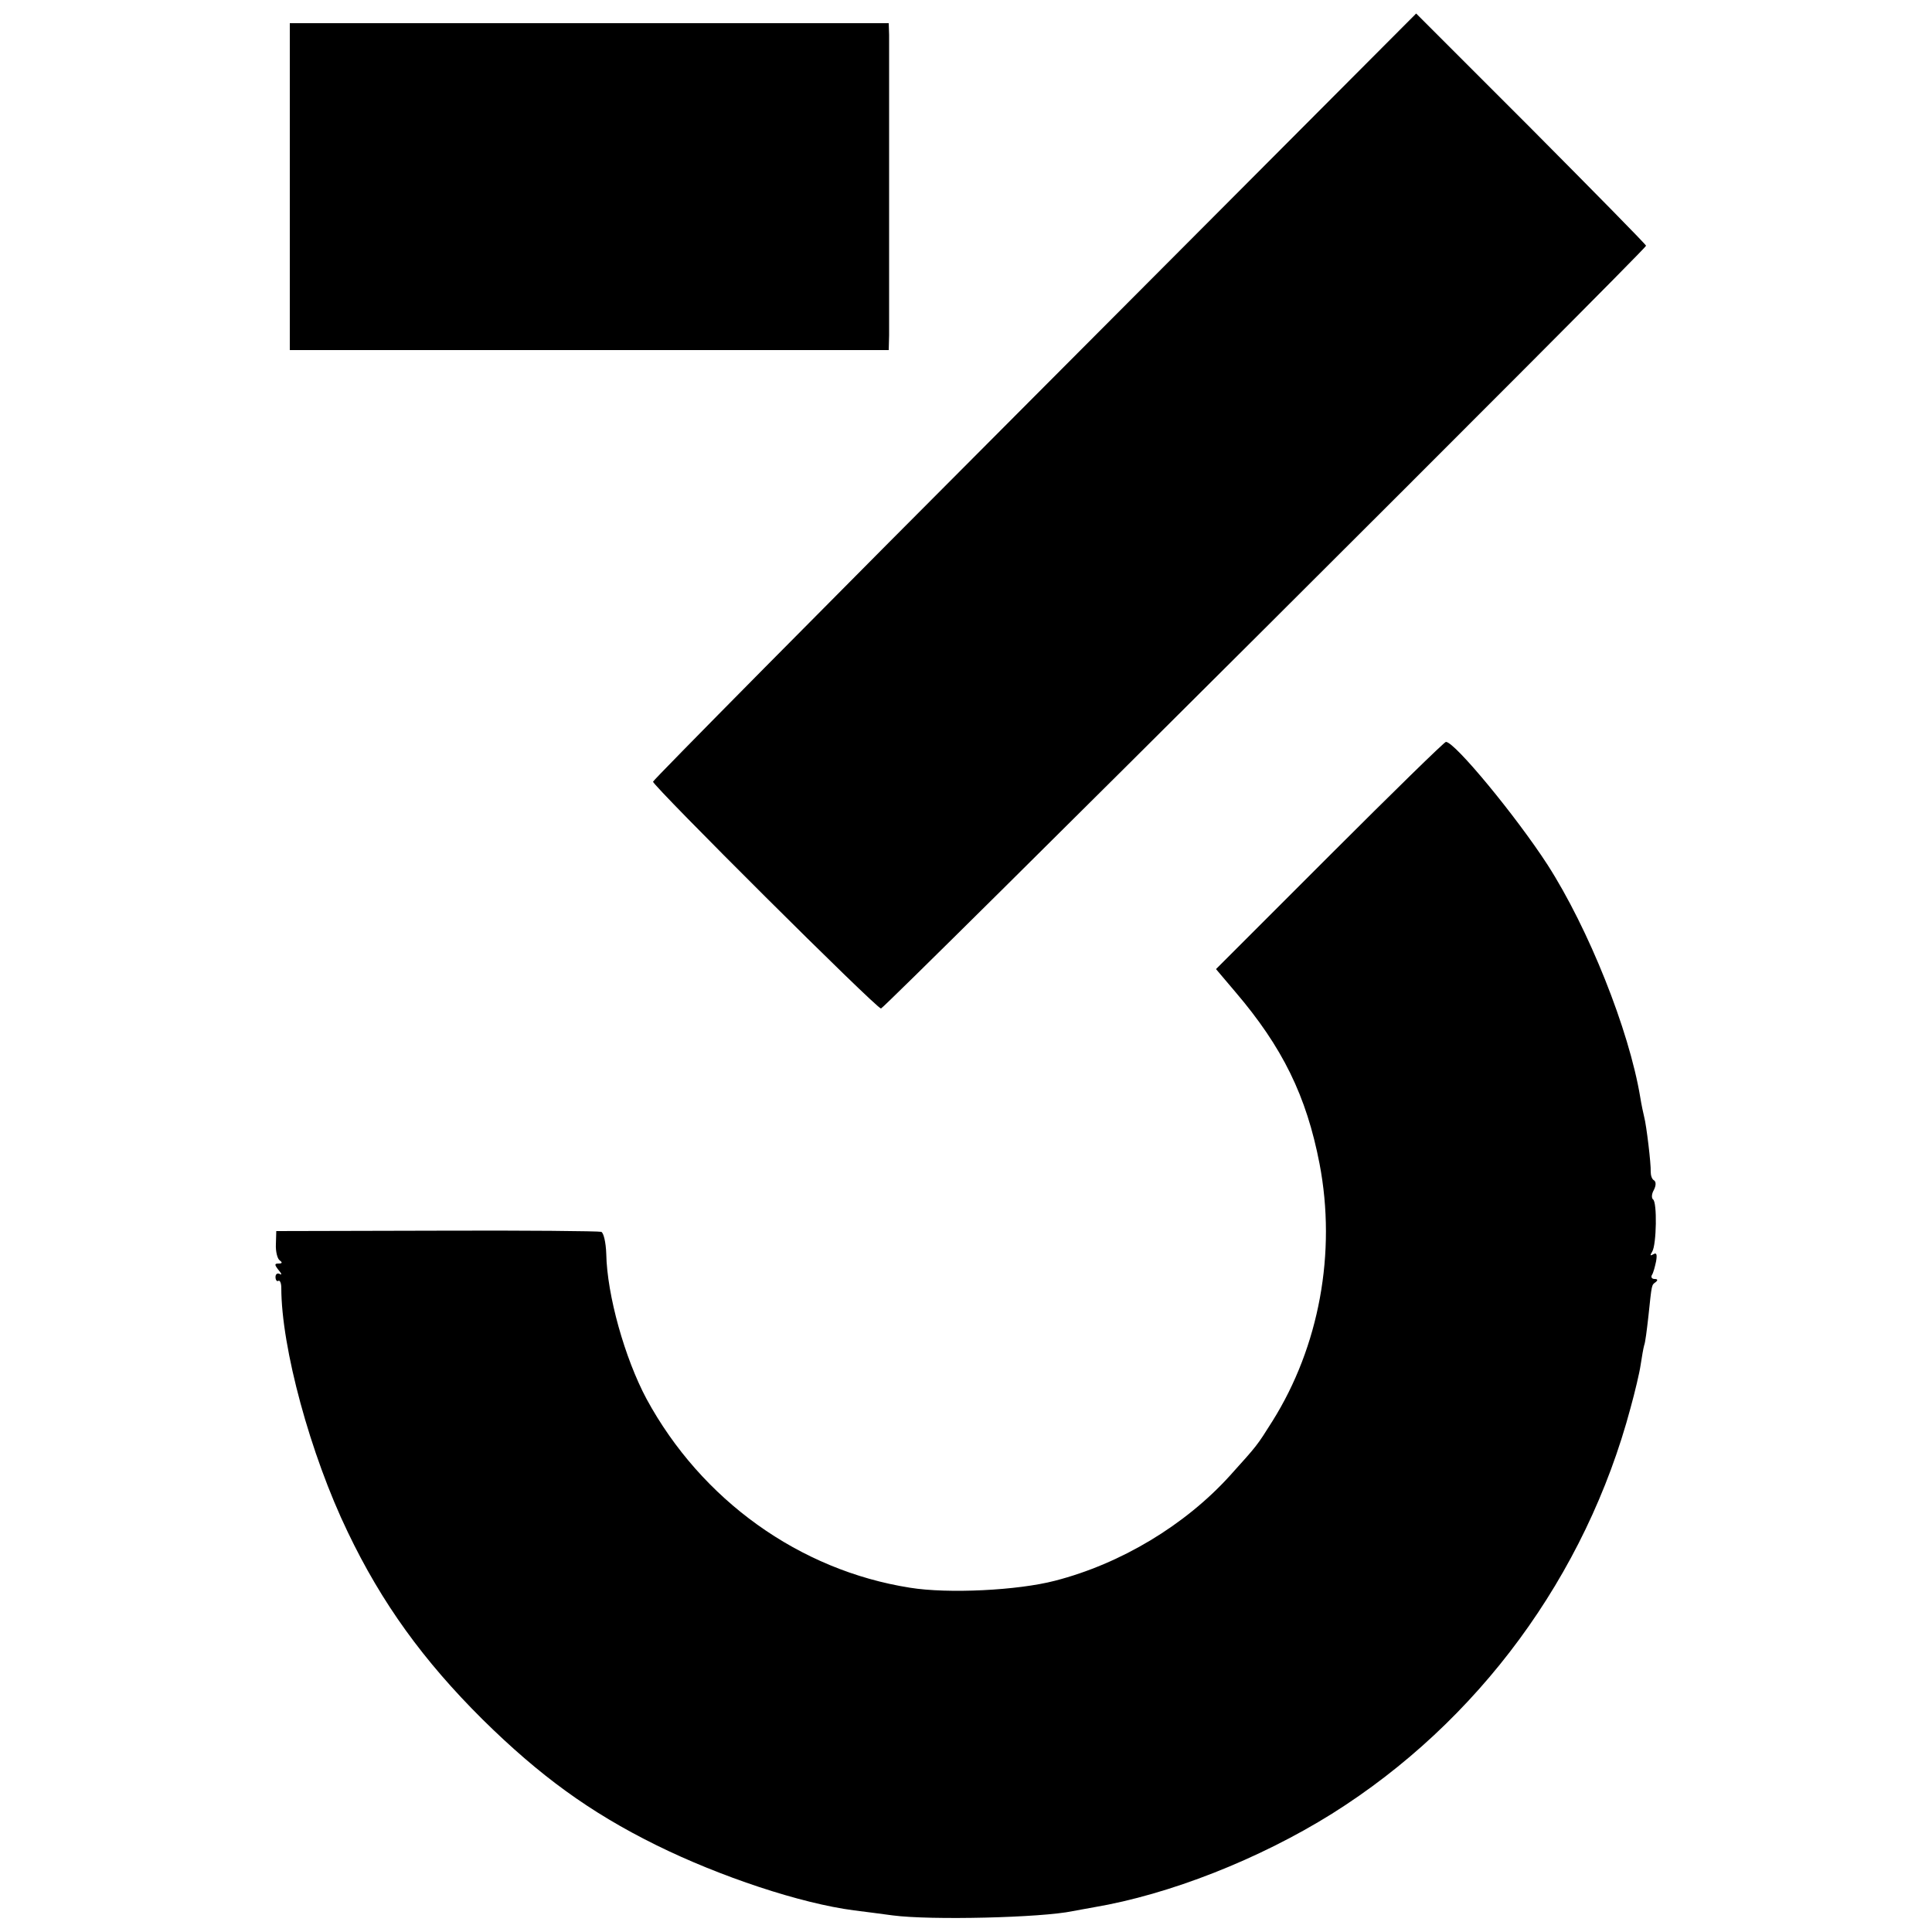
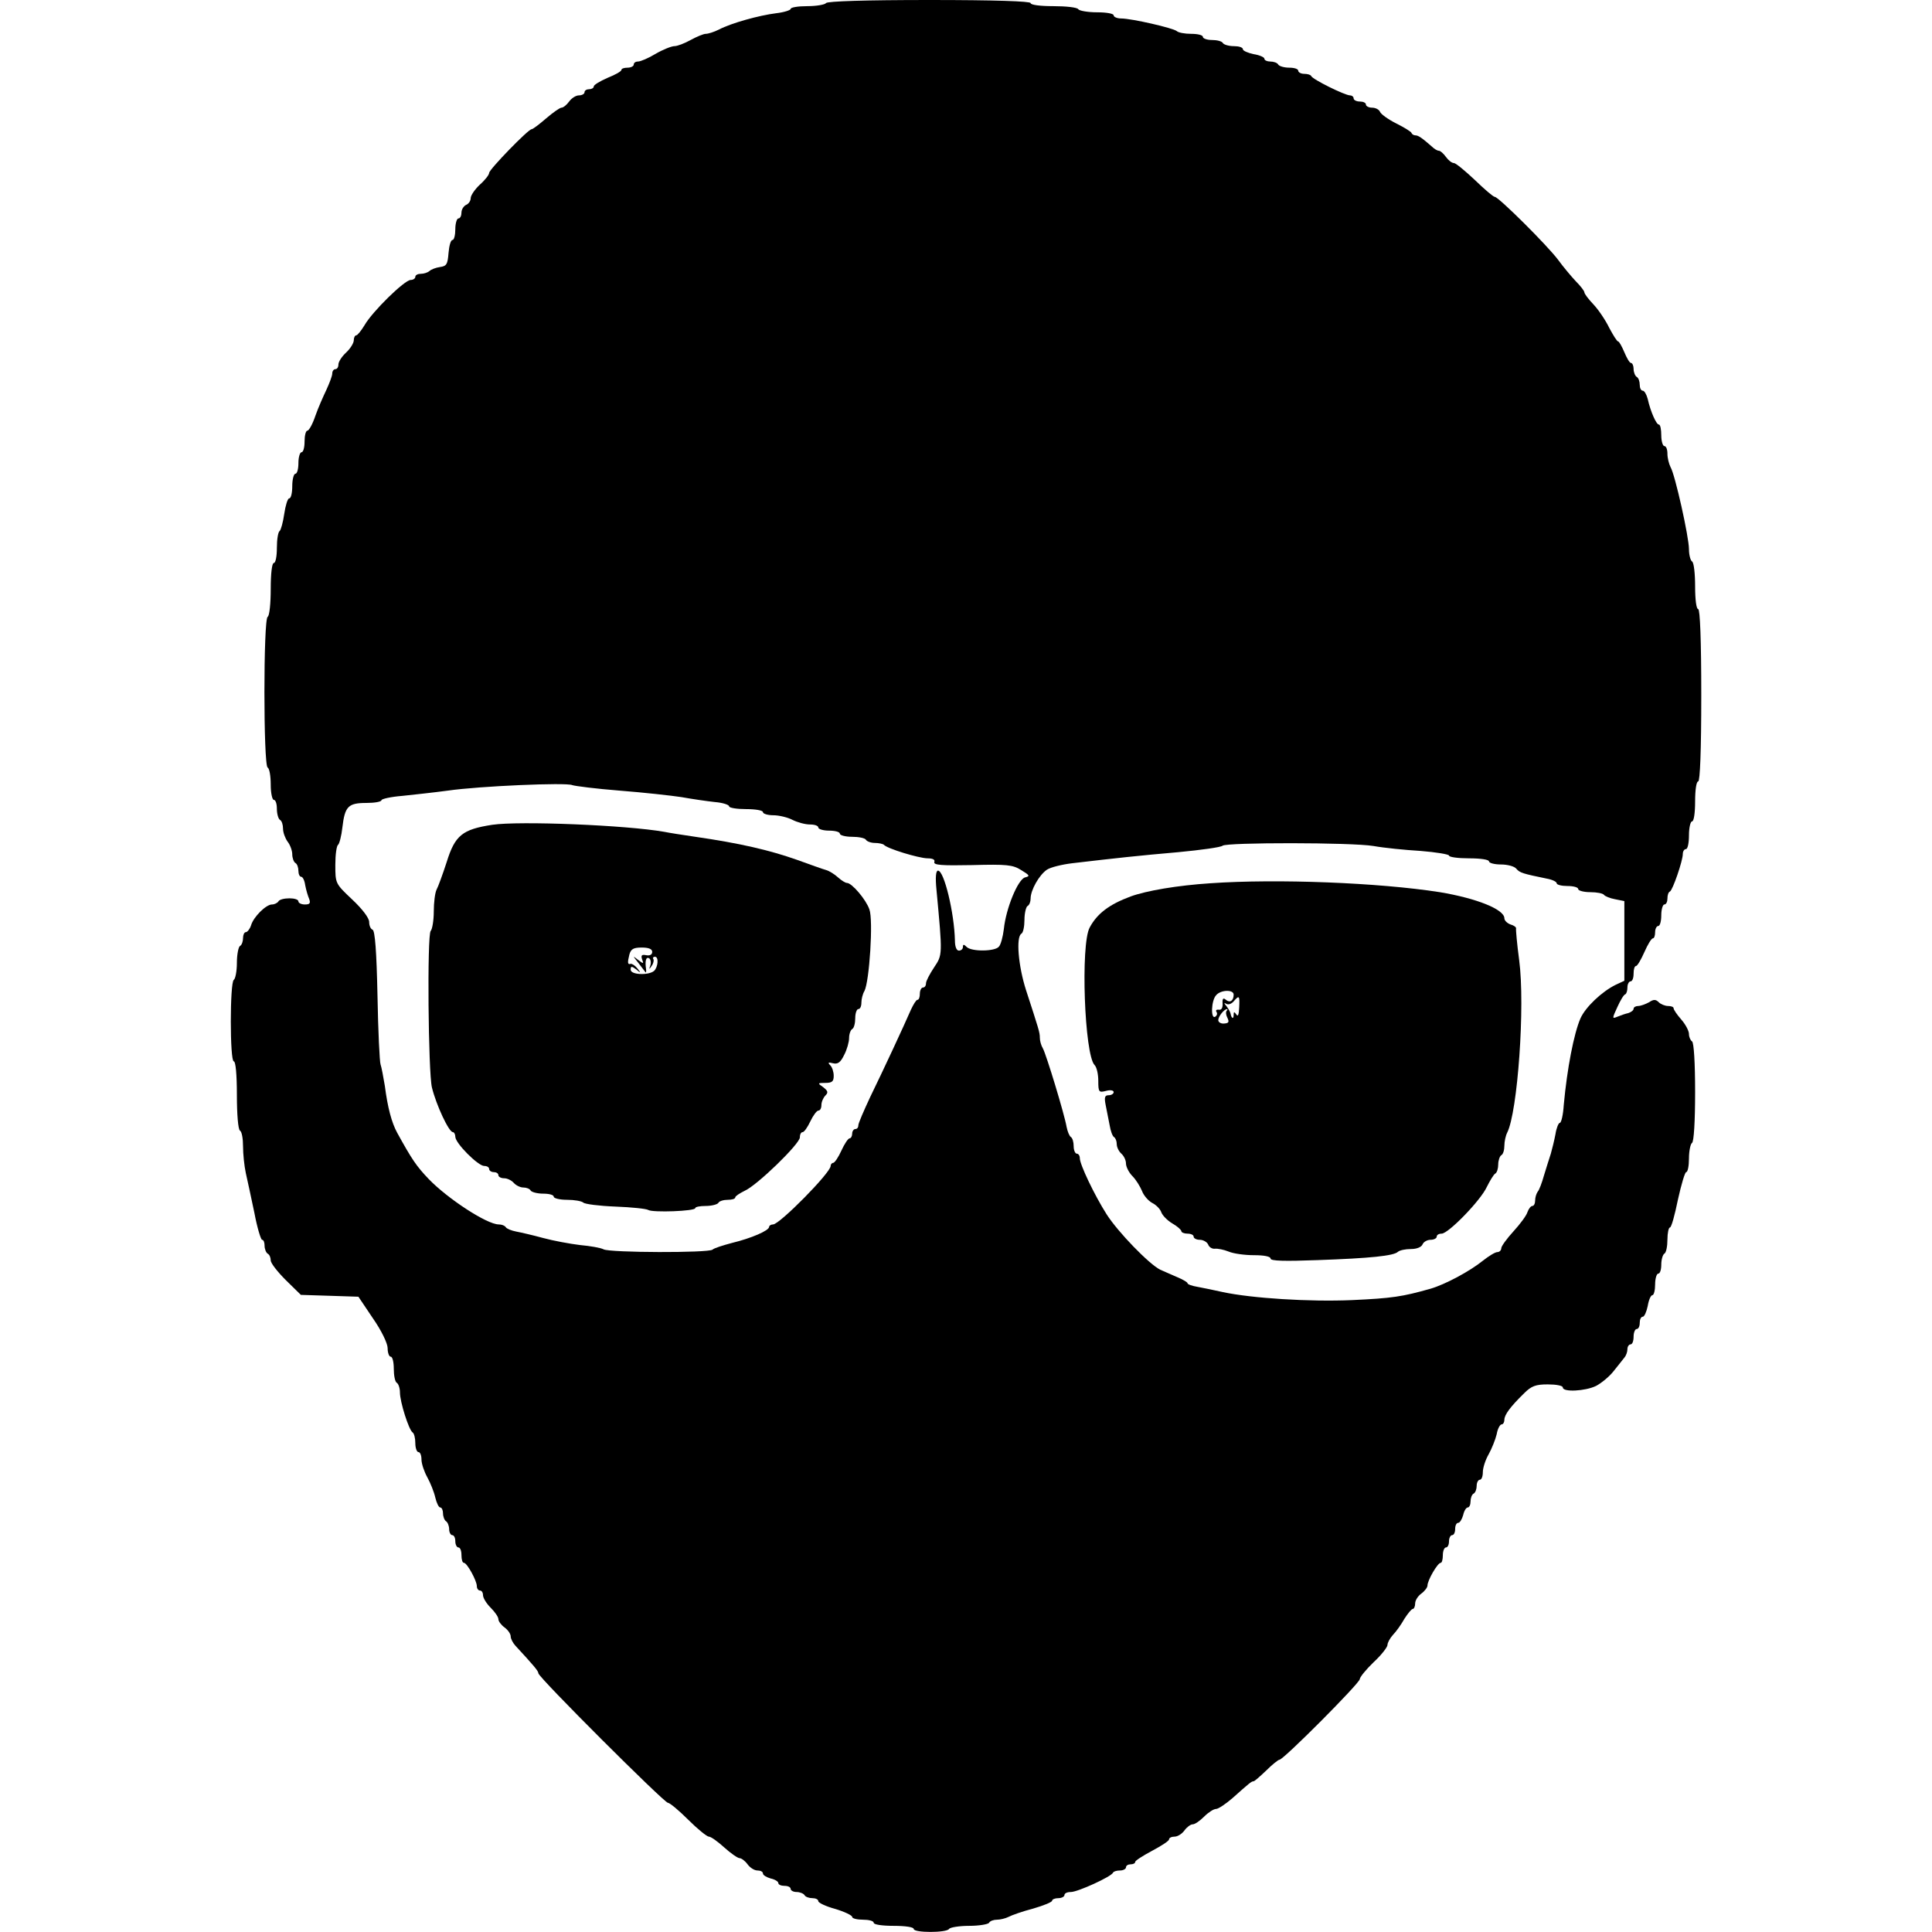
- <svg xmlns="http://www.w3.org/2000/svg" version="1.0" width="500pt" height="500pt" viewBox="0 0 500 500" preserveAspectRatio="xMidYMid meet">
-   <g transform="translate(0,500) scale(0.1,-0.1)" fill="#000000" stroke="none">
-     <path d="M2678 3975 c-544 -545 -988 -994 -988 -998 0 -11 578 -587 590 -587 9 0 1980 1965 1980 1974 0 3 -134 139 -297 303 l-298 298 -987 -990z" />
-     <path d="M750 4517 l0 -423 775 0 775 0 1 38 c0 21 0 198 0 393 0 195 0 369 0 385 l-1 30 -775 0 -775 0 0 -423z" />
-     <path d="M3441 2786 l-294 -294 50 -59 c122 -143 184 -269 218 -445 44 -230 -1 -473 -122 -666 -41 -65 -38 -61 -110 -141 -116 -128 -282 -228 -453 -272 -96 -25 -276 -34 -375 -18 -286 45 -540 227 -682 489 -56 105 -102 268 -104 375 -1 30 -7 55 -13 57 -6 2 -198 4 -426 3 l-415 -1 -1 -34 c-1 -19 4 -38 10 -42 7 -5 7 -8 -3 -8 -11 0 -11 -3 0 -17 8 -9 9 -14 3 -10 -6 3 -11 0 -11 -8 0 -8 4 -12 7 -10 4 3 8 -5 8 -18 0 -154 75 -431 172 -632 88 -184 196 -333 349 -485 147 -145 277 -240 449 -325 166 -82 374 -151 512 -169 25 -3 70 -9 100 -13 98 -13 386 -6 466 11 12 2 37 7 55 10 195 33 427 124 616 242 379 238 657 616 773 1051 11 40 23 90 26 111 3 20 7 43 9 50 3 7 7 40 11 75 9 85 8 81 19 89 6 5 5 8 -3 8 -7 0 -10 5 -7 10 4 6 8 22 11 36 3 18 1 23 -7 18 -9 -5 -9 -3 -3 7 11 18 13 128 2 135 -4 3 -4 14 2 24 6 12 6 21 1 25 -6 3 -9 13 -9 23 1 19 -11 120 -17 142 -2 8 -7 31 -10 50 -29 175 -134 437 -240 602 -81 125 -240 318 -263 318 -4 0 -139 -132 -301 -294z" />
+ <svg xmlns="http://www.w3.org/2000/svg" version="1.0" width="628pt" height="628pt" viewBox="0 0 628 628" preserveAspectRatio="xMidYMid meet">
+   <g transform="translate(0,628) scale(0.1,-0.1)" fill="#000000" stroke="none">
+     <path d="M2685 6270 c-3 -5 -31 -10 -61 -10 -30 0 -54 -4 -54 -9 0 -4 -21 -11 -47 -14 -56 -7 -146 -32 -186 -53 -16 -8 -35 -14 -43 -14 -7 0 -29 -9 -49 -20 -20 -11 -43 -20 -53 -20 -9 0 -37 -11 -61 -25 -23 -14 -49 -25 -57 -25 -8 0 -14 -4 -14 -10 0 -5 -9 -10 -20 -10 -11 0 -20 -3 -20 -7 0 -5 -20 -16 -45 -26 -25 -11 -45 -23 -45 -28 0 -5 -7 -9 -15 -9 -8 0 -15 -4 -15 -10 0 -5 -8 -10 -18 -10 -10 0 -24 -9 -32 -20 -8 -11 -19 -20 -25 -20 -5 0 -28 -16 -50 -35 -22 -19 -43 -35 -47 -35 -11 0 -138 -131 -138 -142 0 -6 -13 -23 -30 -38 -16 -15 -30 -35 -30 -44 0 -9 -7 -19 -15 -22 -8 -4 -15 -15 -15 -25 0 -10 -4 -19 -10 -19 -5 0 -10 -16 -10 -35 0 -19 -4 -35 -9 -35 -6 0 -11 -19 -13 -42 -3 -37 -6 -43 -28 -46 -14 -2 -29 -8 -34 -13 -6 -5 -18 -9 -28 -9 -10 0 -18 -4 -18 -10 0 -5 -7 -10 -15 -10 -20 0 -125 -103 -150 -147 -11 -18 -23 -33 -27 -33 -4 0 -8 -7 -8 -16 0 -9 -11 -27 -25 -40 -14 -13 -25 -30 -25 -39 0 -8 -4 -15 -10 -15 -5 0 -10 -6 -10 -14 0 -8 -9 -31 -19 -53 -10 -21 -27 -59 -36 -85 -9 -27 -21 -48 -26 -48 -5 0 -9 -16 -9 -35 0 -19 -4 -35 -10 -35 -5 0 -10 -16 -10 -35 0 -19 -4 -35 -10 -35 -5 0 -10 -18 -10 -40 0 -22 -4 -40 -10 -40 -5 0 -12 -23 -16 -50 -4 -28 -11 -53 -15 -56 -5 -3 -9 -27 -9 -55 0 -27 -4 -49 -10 -49 -6 0 -10 -35 -10 -84 0 -47 -4 -88 -10 -91 -14 -8 -14 -482 0 -490 6 -3 10 -28 10 -56 0 -27 5 -49 10 -49 6 0 10 -13 10 -29 0 -17 5 -33 10 -36 6 -3 10 -16 10 -29 0 -12 7 -31 15 -42 8 -10 15 -29 15 -41 0 -12 5 -25 10 -28 6 -3 10 -15 10 -26 0 -10 4 -19 9 -19 5 0 11 -12 13 -27 3 -16 9 -36 13 -45 5 -14 2 -18 -14 -18 -12 0 -21 5 -21 10 0 6 -13 10 -29 10 -17 0 -33 -4 -36 -10 -3 -5 -13 -10 -21 -10 -19 0 -60 -40 -68 -68 -4 -12 -12 -22 -17 -22 -5 0 -9 -9 -9 -19 0 -11 -4 -23 -10 -26 -5 -3 -10 -28 -10 -55 0 -27 -5 -52 -10 -55 -13 -8 -13 -265 0 -265 6 0 10 -43 10 -109 0 -63 4 -112 10 -116 6 -3 10 -26 10 -51 0 -25 4 -64 9 -87 5 -23 18 -81 28 -130 9 -48 21 -87 25 -87 5 0 8 -9 8 -19 0 -11 5 -23 10 -26 6 -3 10 -13 10 -22 0 -9 22 -37 49 -64 l49 -48 94 -3 93 -3 47 -70 c28 -40 48 -82 48 -97 0 -16 5 -28 10 -28 6 0 10 -18 10 -39 0 -22 4 -43 10 -46 5 -3 10 -17 10 -31 0 -31 29 -122 41 -130 5 -3 9 -18 9 -35 0 -16 5 -29 10 -29 6 0 10 -11 10 -24 0 -14 9 -40 19 -58 10 -18 22 -48 26 -66 4 -17 11 -32 16 -32 5 0 9 -9 9 -19 0 -11 5 -23 10 -26 5 -3 10 -15 10 -26 0 -10 5 -19 10 -19 6 0 10 -9 10 -20 0 -11 5 -20 10 -20 6 0 10 -11 10 -25 0 -14 3 -25 8 -25 10 0 42 -58 42 -76 0 -8 5 -14 10 -14 6 0 10 -7 10 -15 0 -9 11 -27 25 -41 14 -14 25 -30 25 -37 0 -7 9 -19 20 -27 11 -8 20 -21 20 -29 0 -8 7 -21 15 -30 62 -67 75 -83 75 -90 0 -13 409 -421 421 -421 6 0 36 -25 66 -55 30 -30 61 -55 67 -55 7 0 29 -16 50 -35 21 -19 44 -35 50 -35 6 0 18 -9 26 -20 8 -11 22 -20 32 -20 10 0 18 -4 18 -10 0 -5 11 -12 25 -16 14 -3 25 -10 25 -15 0 -5 9 -9 20 -9 11 0 20 -4 20 -10 0 -5 9 -10 19 -10 11 0 23 -5 26 -10 3 -6 15 -10 26 -10 10 0 19 -4 19 -10 0 -5 25 -17 55 -25 30 -9 55 -21 55 -26 0 -5 16 -9 35 -9 19 0 35 -4 35 -10 0 -6 28 -10 65 -10 37 0 65 -4 65 -10 0 -13 107 -13 115 0 3 5 33 10 65 10 32 0 62 5 65 10 3 6 15 10 26 10 10 0 27 4 37 9 9 5 45 18 80 27 34 10 62 21 62 26 0 4 9 8 20 8 11 0 20 5 20 10 0 6 9 10 21 10 22 0 132 50 137 63 2 4 12 7 23 7 10 0 19 5 19 10 0 6 7 10 15 10 8 0 15 3 15 8 0 4 25 20 55 36 30 16 55 32 55 37 0 5 8 9 18 9 10 0 24 9 32 20 8 11 20 20 27 20 7 0 23 11 37 25 14 14 31 25 39 25 7 0 31 16 53 35 55 49 62 55 69 55 3 0 21 16 41 35 19 19 39 35 43 35 13 0 261 249 261 262 0 6 20 31 45 55 25 23 45 49 45 56 0 7 8 22 18 33 10 10 27 34 37 52 11 17 23 32 27 32 4 0 8 8 8 18 0 10 9 24 20 32 11 8 20 20 20 26 0 17 33 74 43 74 4 0 7 11 7 25 0 14 5 25 10 25 6 0 10 9 10 20 0 11 5 20 10 20 6 0 10 9 10 20 0 11 4 20 10 20 5 0 12 11 16 25 3 14 10 25 15 25 5 0 9 9 9 19 0 11 4 23 10 26 6 3 10 15 10 26 0 10 5 19 10 19 6 0 10 11 10 25 0 13 8 39 19 58 10 18 22 48 26 65 3 18 11 32 16 32 5 0 9 7 9 15 0 16 19 42 64 86 24 24 38 29 77 29 27 0 49 -4 49 -10 0 -16 73 -12 108 5 17 9 43 30 57 48 14 18 30 37 35 44 6 7 10 19 10 28 0 8 5 15 10 15 6 0 10 11 10 25 0 14 5 25 10 25 6 0 10 9 10 20 0 11 4 20 10 20 5 0 12 16 16 35 3 19 10 35 15 35 5 0 9 16 9 35 0 19 5 35 10 35 6 0 10 13 10 29 0 17 5 33 10 36 6 3 10 24 10 46 0 21 4 39 8 39 5 0 16 41 26 90 11 50 23 90 27 90 5 0 9 20 9 44 0 25 5 48 10 51 6 4 10 70 10 165 0 95 -4 161 -10 165 -5 3 -10 14 -10 24 0 10 -11 31 -25 47 -14 16 -25 32 -25 37 0 4 -8 7 -18 7 -10 0 -24 6 -30 12 -10 10 -17 10 -32 0 -11 -6 -27 -12 -35 -12 -8 0 -15 -4 -15 -9 0 -5 -8 -11 -17 -14 -10 -2 -26 -8 -36 -12 -17 -7 -17 -6 0 31 10 22 21 41 26 42 4 2 7 12 7 23 0 10 5 19 10 19 6 0 10 11 10 25 0 14 3 25 8 25 4 0 16 20 27 45 11 25 23 45 28 45 4 0 7 9 7 20 0 11 5 20 10 20 6 0 10 16 10 35 0 19 5 35 10 35 6 0 10 9 10 19 0 11 3 21 8 23 9 4 42 100 42 122 0 9 5 16 10 16 6 0 10 20 10 45 0 25 5 45 10 45 6 0 10 28 10 65 0 37 4 65 10 65 6 0 10 100 10 280 0 180 -4 280 -10 280 -6 0 -10 31 -10 74 0 41 -4 78 -10 81 -5 3 -10 21 -10 40 0 39 -45 242 -60 267 -5 10 -10 29 -10 43 0 14 -4 25 -10 25 -5 0 -10 16 -10 35 0 19 -3 35 -8 35 -8 0 -27 42 -36 83 -4 15 -11 27 -16 27 -6 0 -10 9 -10 19 0 11 -4 23 -10 26 -5 3 -10 15 -10 26 0 10 -4 19 -8 19 -5 0 -14 16 -22 35 -8 19 -17 35 -20 35 -4 0 -16 20 -29 44 -12 25 -35 59 -51 76 -17 18 -30 35 -30 40 0 4 -12 20 -28 36 -15 16 -41 47 -57 69 -35 47 -194 205 -206 205 -5 0 -34 25 -65 55 -32 30 -62 55 -68 55 -7 0 -18 9 -26 20 -8 11 -18 20 -23 20 -5 0 -15 6 -22 13 -33 29 -45 37 -54 37 -5 0 -11 3 -13 8 -1 4 -24 18 -50 31 -26 13 -49 30 -52 37 -3 8 -15 14 -26 14 -11 0 -20 5 -20 10 0 6 -9 10 -20 10 -11 0 -20 5 -20 10 0 6 -6 10 -12 10 -16 0 -122 52 -126 63 -2 4 -12 7 -23 7 -10 0 -19 5 -19 10 0 6 -13 10 -29 10 -17 0 -33 5 -36 10 -3 6 -15 10 -26 10 -10 0 -19 4 -19 9 0 5 -16 12 -35 15 -19 4 -35 11 -35 16 0 6 -13 10 -29 10 -17 0 -33 5 -36 10 -3 6 -19 10 -36 10 -16 0 -29 5 -29 10 0 6 -17 10 -38 10 -21 0 -42 4 -47 9 -12 10 -147 41 -181 41 -13 0 -24 5 -24 10 0 6 -24 10 -54 10 -30 0 -58 5 -61 10 -3 6 -40 10 -81 10 -43 0 -74 4 -74 10 0 6 -116 10 -329 10 -209 0 -332 -4 -336 -10z m-670 -2560 c77 -6 167 -16 200 -21 33 -6 81 -13 108 -16 26 -2 47 -9 47 -14 0 -5 25 -9 55 -9 30 0 55 -4 55 -10 0 -5 15 -10 34 -10 18 0 47 -7 62 -15 16 -8 41 -15 57 -15 15 0 27 -4 27 -10 0 -5 16 -10 35 -10 19 0 35 -4 35 -10 0 -5 18 -10 39 -10 22 0 43 -4 46 -10 3 -5 16 -10 29 -10 12 0 26 -3 29 -6 12 -13 112 -43 141 -44 18 0 26 -4 23 -12 -3 -10 24 -12 123 -10 112 3 132 1 159 -16 28 -17 30 -20 13 -24 -23 -6 -62 -100 -69 -168 -3 -25 -10 -51 -16 -57 -12 -16 -89 -17 -105 -1 -9 9 -12 9 -12 0 0 -7 -6 -12 -13 -12 -8 0 -13 13 -13 33 -2 89 -35 227 -55 227 -7 0 -9 -22 -5 -62 20 -214 20 -211 -8 -253 -14 -21 -26 -44 -26 -51 0 -8 -4 -14 -10 -14 -5 0 -10 -9 -10 -20 0 -11 -3 -20 -8 -20 -4 0 -13 -15 -21 -32 -23 -53 -90 -197 -132 -283 -21 -45 -39 -86 -39 -93 0 -7 -4 -12 -10 -12 -5 0 -10 -7 -10 -15 0 -8 -4 -15 -8 -15 -5 0 -17 -18 -27 -40 -10 -22 -22 -40 -27 -40 -4 0 -8 -5 -8 -10 0 -22 -166 -190 -187 -190 -7 0 -13 -4 -13 -8 0 -12 -58 -37 -120 -52 -30 -8 -59 -17 -64 -22 -13 -11 -333 -10 -354 1 -9 5 -44 11 -77 14 -33 4 -87 14 -120 23 -33 9 -72 18 -88 21 -15 3 -30 9 -33 14 -3 5 -13 9 -23 9 -38 0 -165 83 -227 147 -41 43 -55 64 -103 151 -18 33 -31 82 -40 152 -5 30 -11 62 -14 70 -3 8 -8 109 -10 225 -3 142 -8 210 -16 213 -6 2 -11 13 -11 25 0 13 -22 42 -55 73 -55 52 -55 52 -55 113 0 33 4 62 9 65 4 3 11 29 14 57 8 68 19 79 78 79 27 0 49 4 49 9 0 4 30 11 68 14 37 4 103 11 147 17 104 15 386 27 405 18 8 -3 78 -12 155 -18z m2450 -180 c33 -6 102 -13 153 -16 50 -4 92 -11 92 -15 0 -5 29 -9 65 -9 37 0 65 -4 65 -10 0 -5 17 -10 39 -10 21 0 44 -6 50 -14 11 -13 21 -16 99 -32 17 -3 32 -10 32 -15 0 -5 16 -9 35 -9 19 0 35 -4 35 -10 0 -5 18 -10 39 -10 22 0 42 -4 45 -9 3 -4 19 -11 36 -14 l30 -6 0 -130 0 -129 -28 -13 c-45 -22 -99 -73 -115 -110 -21 -49 -43 -161 -54 -281 -2 -32 -8 -58 -13 -58 -4 0 -11 -17 -14 -37 -4 -21 -11 -49 -15 -63 -5 -14 -14 -45 -22 -70 -7 -25 -16 -49 -21 -54 -4 -6 -8 -18 -8 -28 0 -10 -4 -18 -9 -18 -5 0 -12 -9 -16 -20 -3 -11 -24 -39 -45 -62 -22 -24 -40 -49 -40 -55 0 -7 -6 -13 -13 -13 -7 0 -28 -13 -47 -28 -42 -34 -122 -77 -170 -91 -92 -26 -125 -31 -255 -37 -140 -6 -326 6 -420 26 -27 6 -65 14 -82 17 -18 3 -33 8 -33 12 0 3 -15 12 -32 19 -18 8 -44 19 -57 25 -36 18 -137 122 -174 180 -40 63 -87 162 -87 182 0 8 -4 15 -10 15 -5 0 -10 11 -10 24 0 14 -4 27 -9 30 -5 3 -11 18 -14 33 -7 41 -66 235 -77 255 -6 10 -10 25 -10 35 0 17 -3 26 -45 155 -25 78 -33 172 -15 183 6 3 10 24 10 45 0 21 5 42 10 45 6 3 10 14 10 24 0 28 28 77 53 94 12 8 49 17 82 21 145 17 218 25 345 36 74 7 139 16 144 21 13 11 420 11 491 -1z" />
+     <path d="M1600 3599 c-97 -15 -121 -34 -148 -121 -13 -40 -28 -81 -33 -90 -5 -10 -9 -42 -9 -71 0 -29 -5 -58 -10 -63 -12 -12 -8 -460 4 -509 14 -57 55 -145 68 -145 4 0 8 -7 8 -15 0 -21 74 -95 94 -95 9 0 16 -4 16 -10 0 -5 7 -10 15 -10 8 0 15 -4 15 -10 0 -5 8 -10 19 -10 10 0 24 -7 31 -15 7 -8 21 -15 31 -15 10 0 21 -4 24 -10 3 -5 22 -10 41 -10 19 0 34 -4 34 -10 0 -5 19 -10 43 -10 24 0 47 -4 53 -9 5 -5 52 -11 104 -13 53 -2 101 -7 107 -11 15 -9 153 -4 153 6 0 4 15 7 34 7 19 0 38 5 41 10 3 6 17 10 31 10 13 0 24 3 24 8 0 4 14 13 30 21 40 17 180 153 180 174 0 10 4 17 9 17 5 0 16 16 25 35 9 19 21 35 26 35 6 0 10 8 10 18 0 10 6 24 13 31 10 10 8 15 -7 27 -19 13 -19 14 7 14 22 0 27 5 27 23 0 13 -5 28 -11 34 -9 9 -7 11 8 7 16 -4 25 2 37 27 9 17 16 42 16 55 0 13 5 26 10 29 6 3 10 19 10 36 0 16 5 29 10 29 6 0 10 9 10 21 0 11 4 28 10 38 16 31 29 230 16 265 -11 32 -57 86 -73 86 -5 0 -18 8 -29 18 -11 10 -28 21 -39 24 -11 3 -53 18 -94 33 -91 32 -186 54 -331 75 -41 6 -86 13 -100 16 -124 22 -472 36 -560 23z m520 -413 c0 -9 -7 -13 -19 -11 -15 3 -18 0 -14 -13 6 -15 5 -16 -13 -2 -18 14 -18 14 1 -10 11 -14 21 -27 23 -30 2 -3 3 2 2 10 -4 27 0 41 10 35 5 -3 7 -13 4 -23 -5 -14 -4 -14 4 -2 6 8 8 18 6 22 -3 4 -1 8 5 8 13 0 10 -34 -3 -46 -18 -15 -76 -13 -76 4 0 12 3 12 18 1 15 -13 16 -12 4 3 -8 10 -18 16 -22 15 -10 -3 -11 3 -4 31 5 17 13 22 40 22 23 0 34 -5 34 -14z" />
+     <path d="M3935 3409 c-107 -7 -208 -24 -260 -43 -70 -26 -109 -56 -133 -101 -30 -55 -17 -414 16 -447 7 -7 12 -30 12 -51 0 -37 2 -39 25 -33 14 4 25 2 25 -4 0 -5 -7 -10 -16 -10 -13 0 -15 -7 -10 -32 4 -18 9 -48 13 -66 3 -18 9 -35 14 -38 5 -3 9 -13 9 -23 0 -10 7 -24 15 -31 8 -7 15 -21 15 -32 0 -10 9 -29 21 -41 12 -12 25 -34 31 -48 5 -14 20 -32 33 -39 14 -7 27 -21 30 -31 4 -10 19 -26 36 -36 16 -9 29 -21 29 -25 0 -4 9 -8 20 -8 11 0 20 -4 20 -10 0 -5 9 -10 20 -10 11 0 23 -7 27 -15 3 -9 13 -15 22 -14 9 1 29 -3 44 -9 16 -7 53 -12 83 -12 32 0 54 -4 54 -11 0 -8 46 -9 153 -5 172 6 248 14 261 27 6 5 24 9 42 9 19 0 34 6 38 15 3 8 15 15 26 15 11 0 20 5 20 10 0 6 7 10 16 10 22 0 127 108 147 152 10 20 22 40 27 43 6 3 10 17 10 30 0 13 5 27 10 30 6 3 10 17 10 31 0 13 4 32 9 42 34 66 59 413 39 562 -7 52 -11 98 -10 102 1 4 -7 10 -18 13 -11 4 -20 13 -20 20 0 29 -90 65 -210 85 -198 31 -529 44 -745 29z m75 -362 c0 -20 -12 -28 -25 -17 -9 8 -12 4 -11 -12 1 -14 -4 -22 -12 -20 -8 1 -11 -2 -8 -7 4 -5 2 -12 -4 -16 -15 -9 -13 53 3 70 15 18 57 19 57 2z m18 -42 c-1 -23 -4 -31 -9 -23 -7 10 -9 10 -9 -1 0 -15 -7 -12 -10 4 -1 6 -7 16 -13 24 -9 11 -9 13 -1 8 7 -4 17 0 24 8 18 21 20 19 18 -20z m-41 -11 c-3 -4 -2 -14 3 -23 6 -13 4 -17 -11 -18 -10 -1 -19 4 -19 11 0 12 19 36 29 36 2 0 1 -3 -2 -6z" />
  </g>
</svg>
